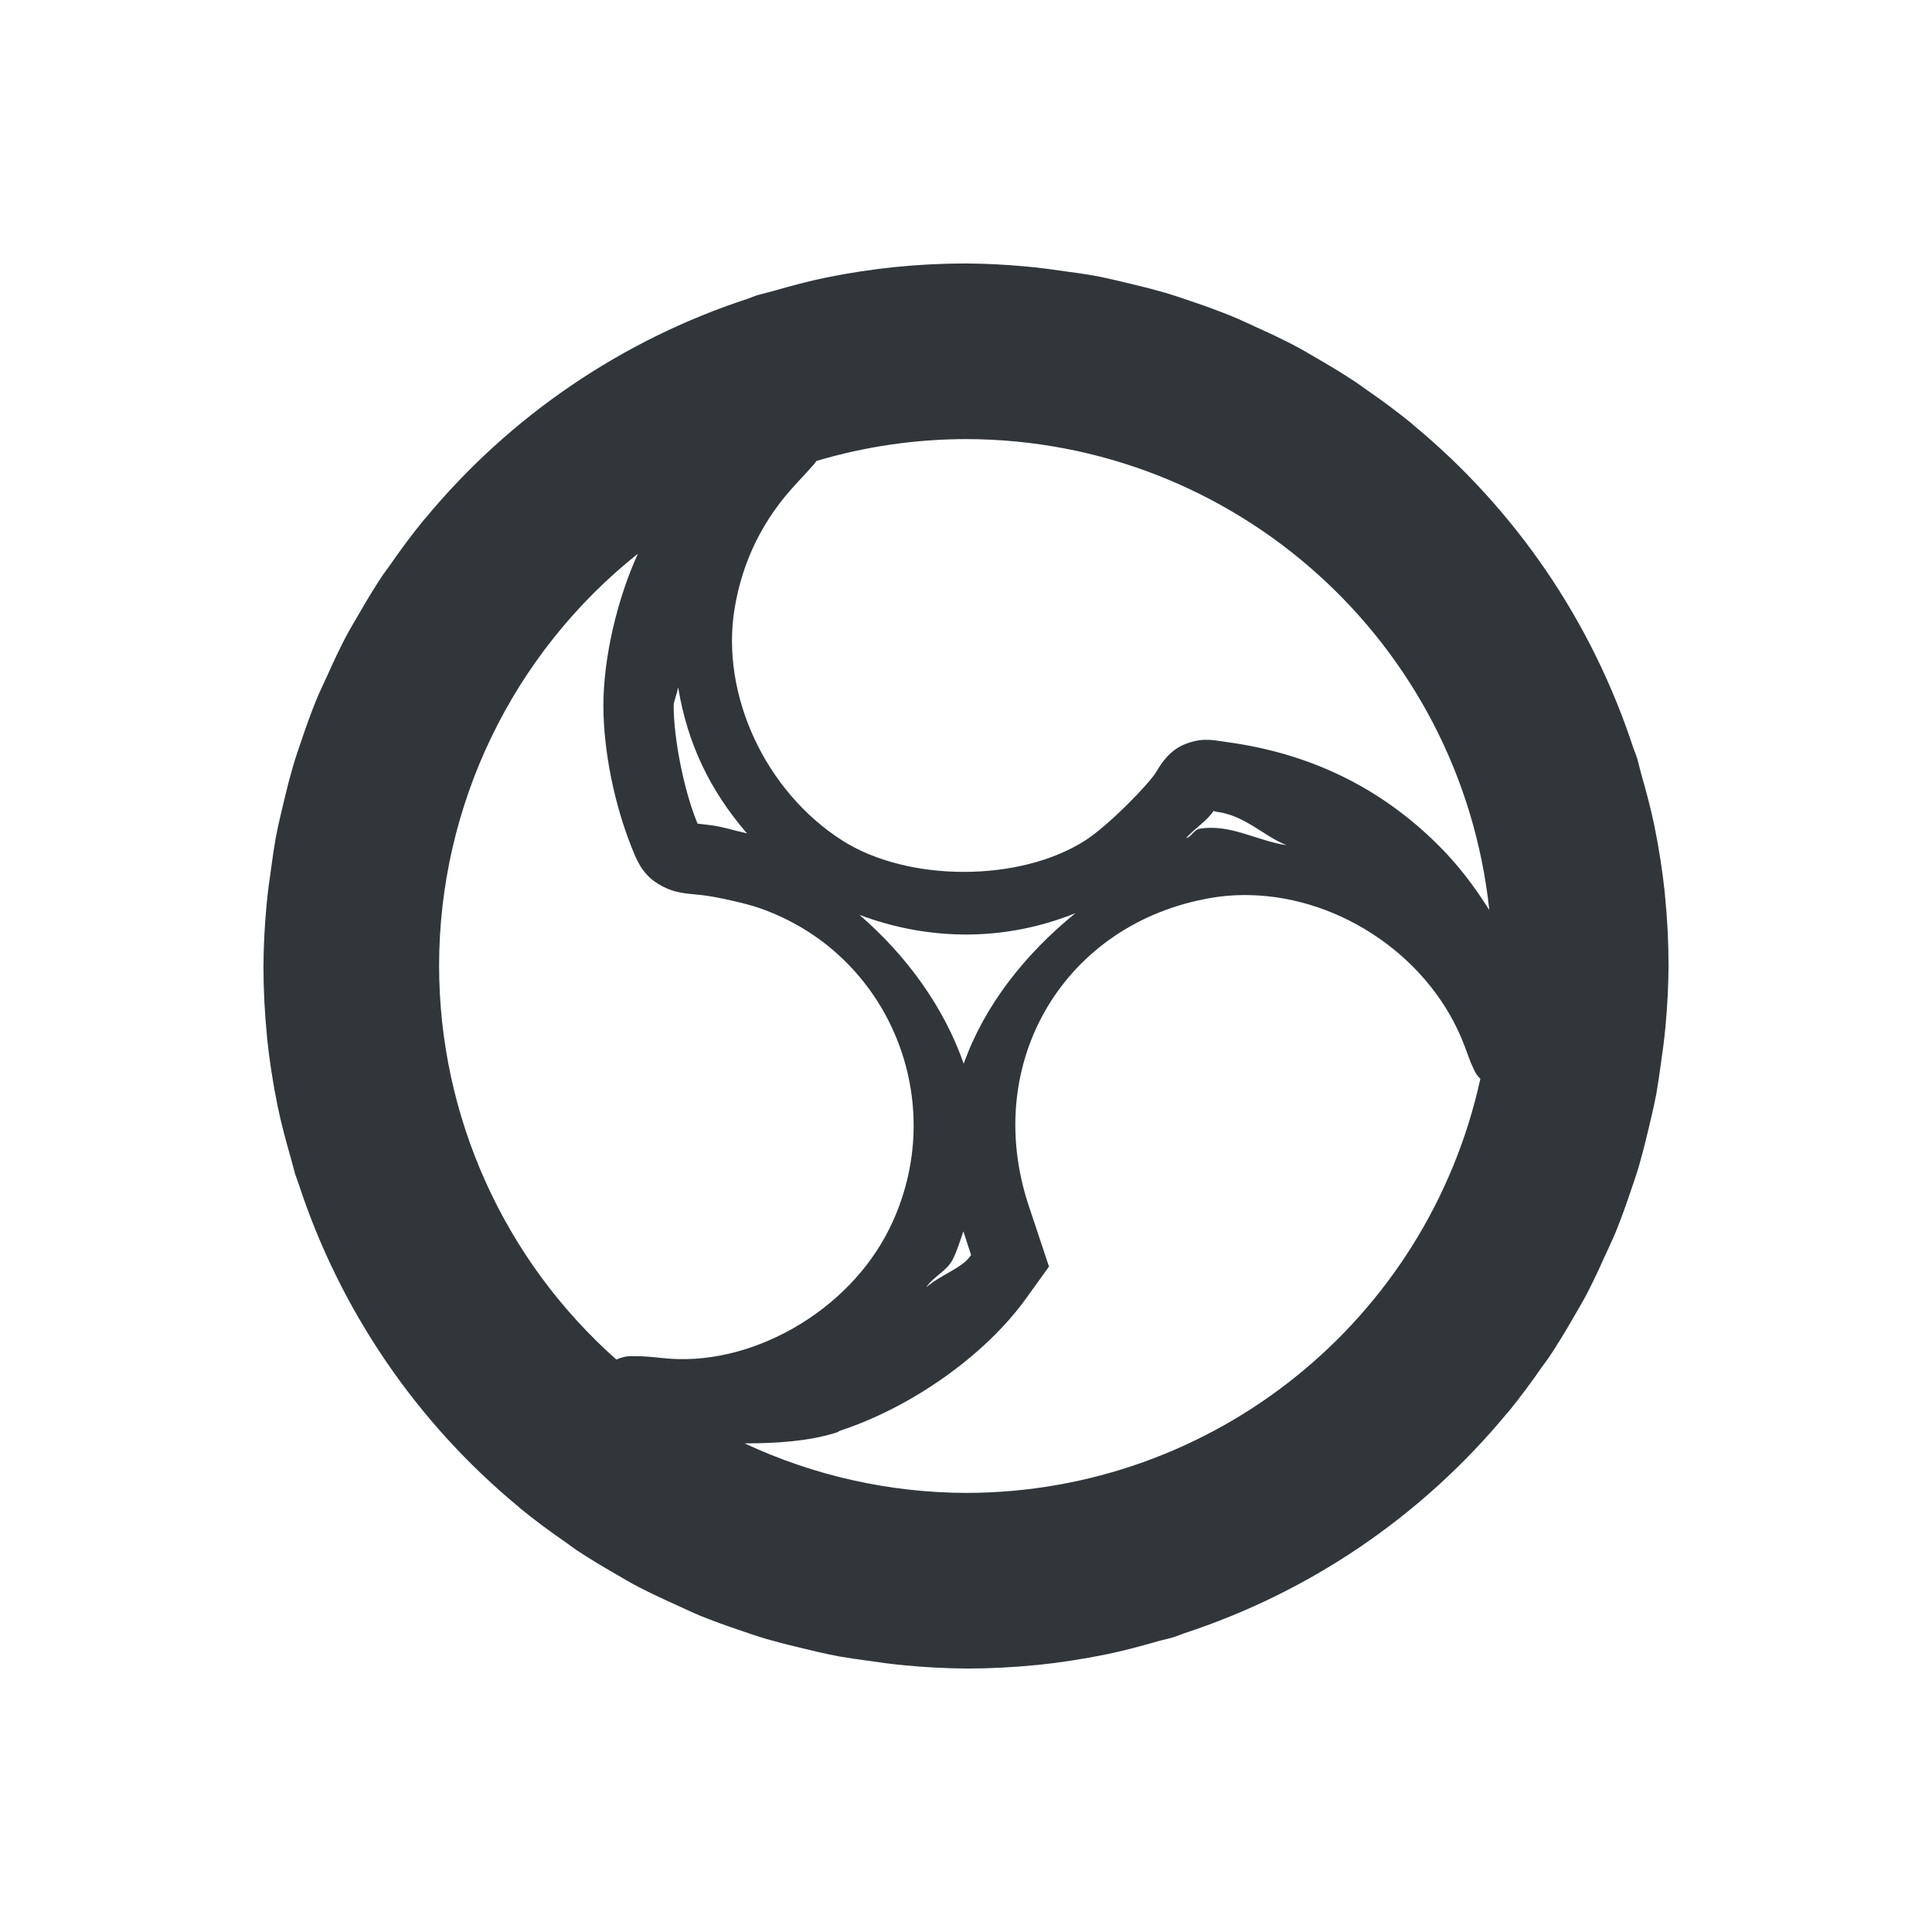
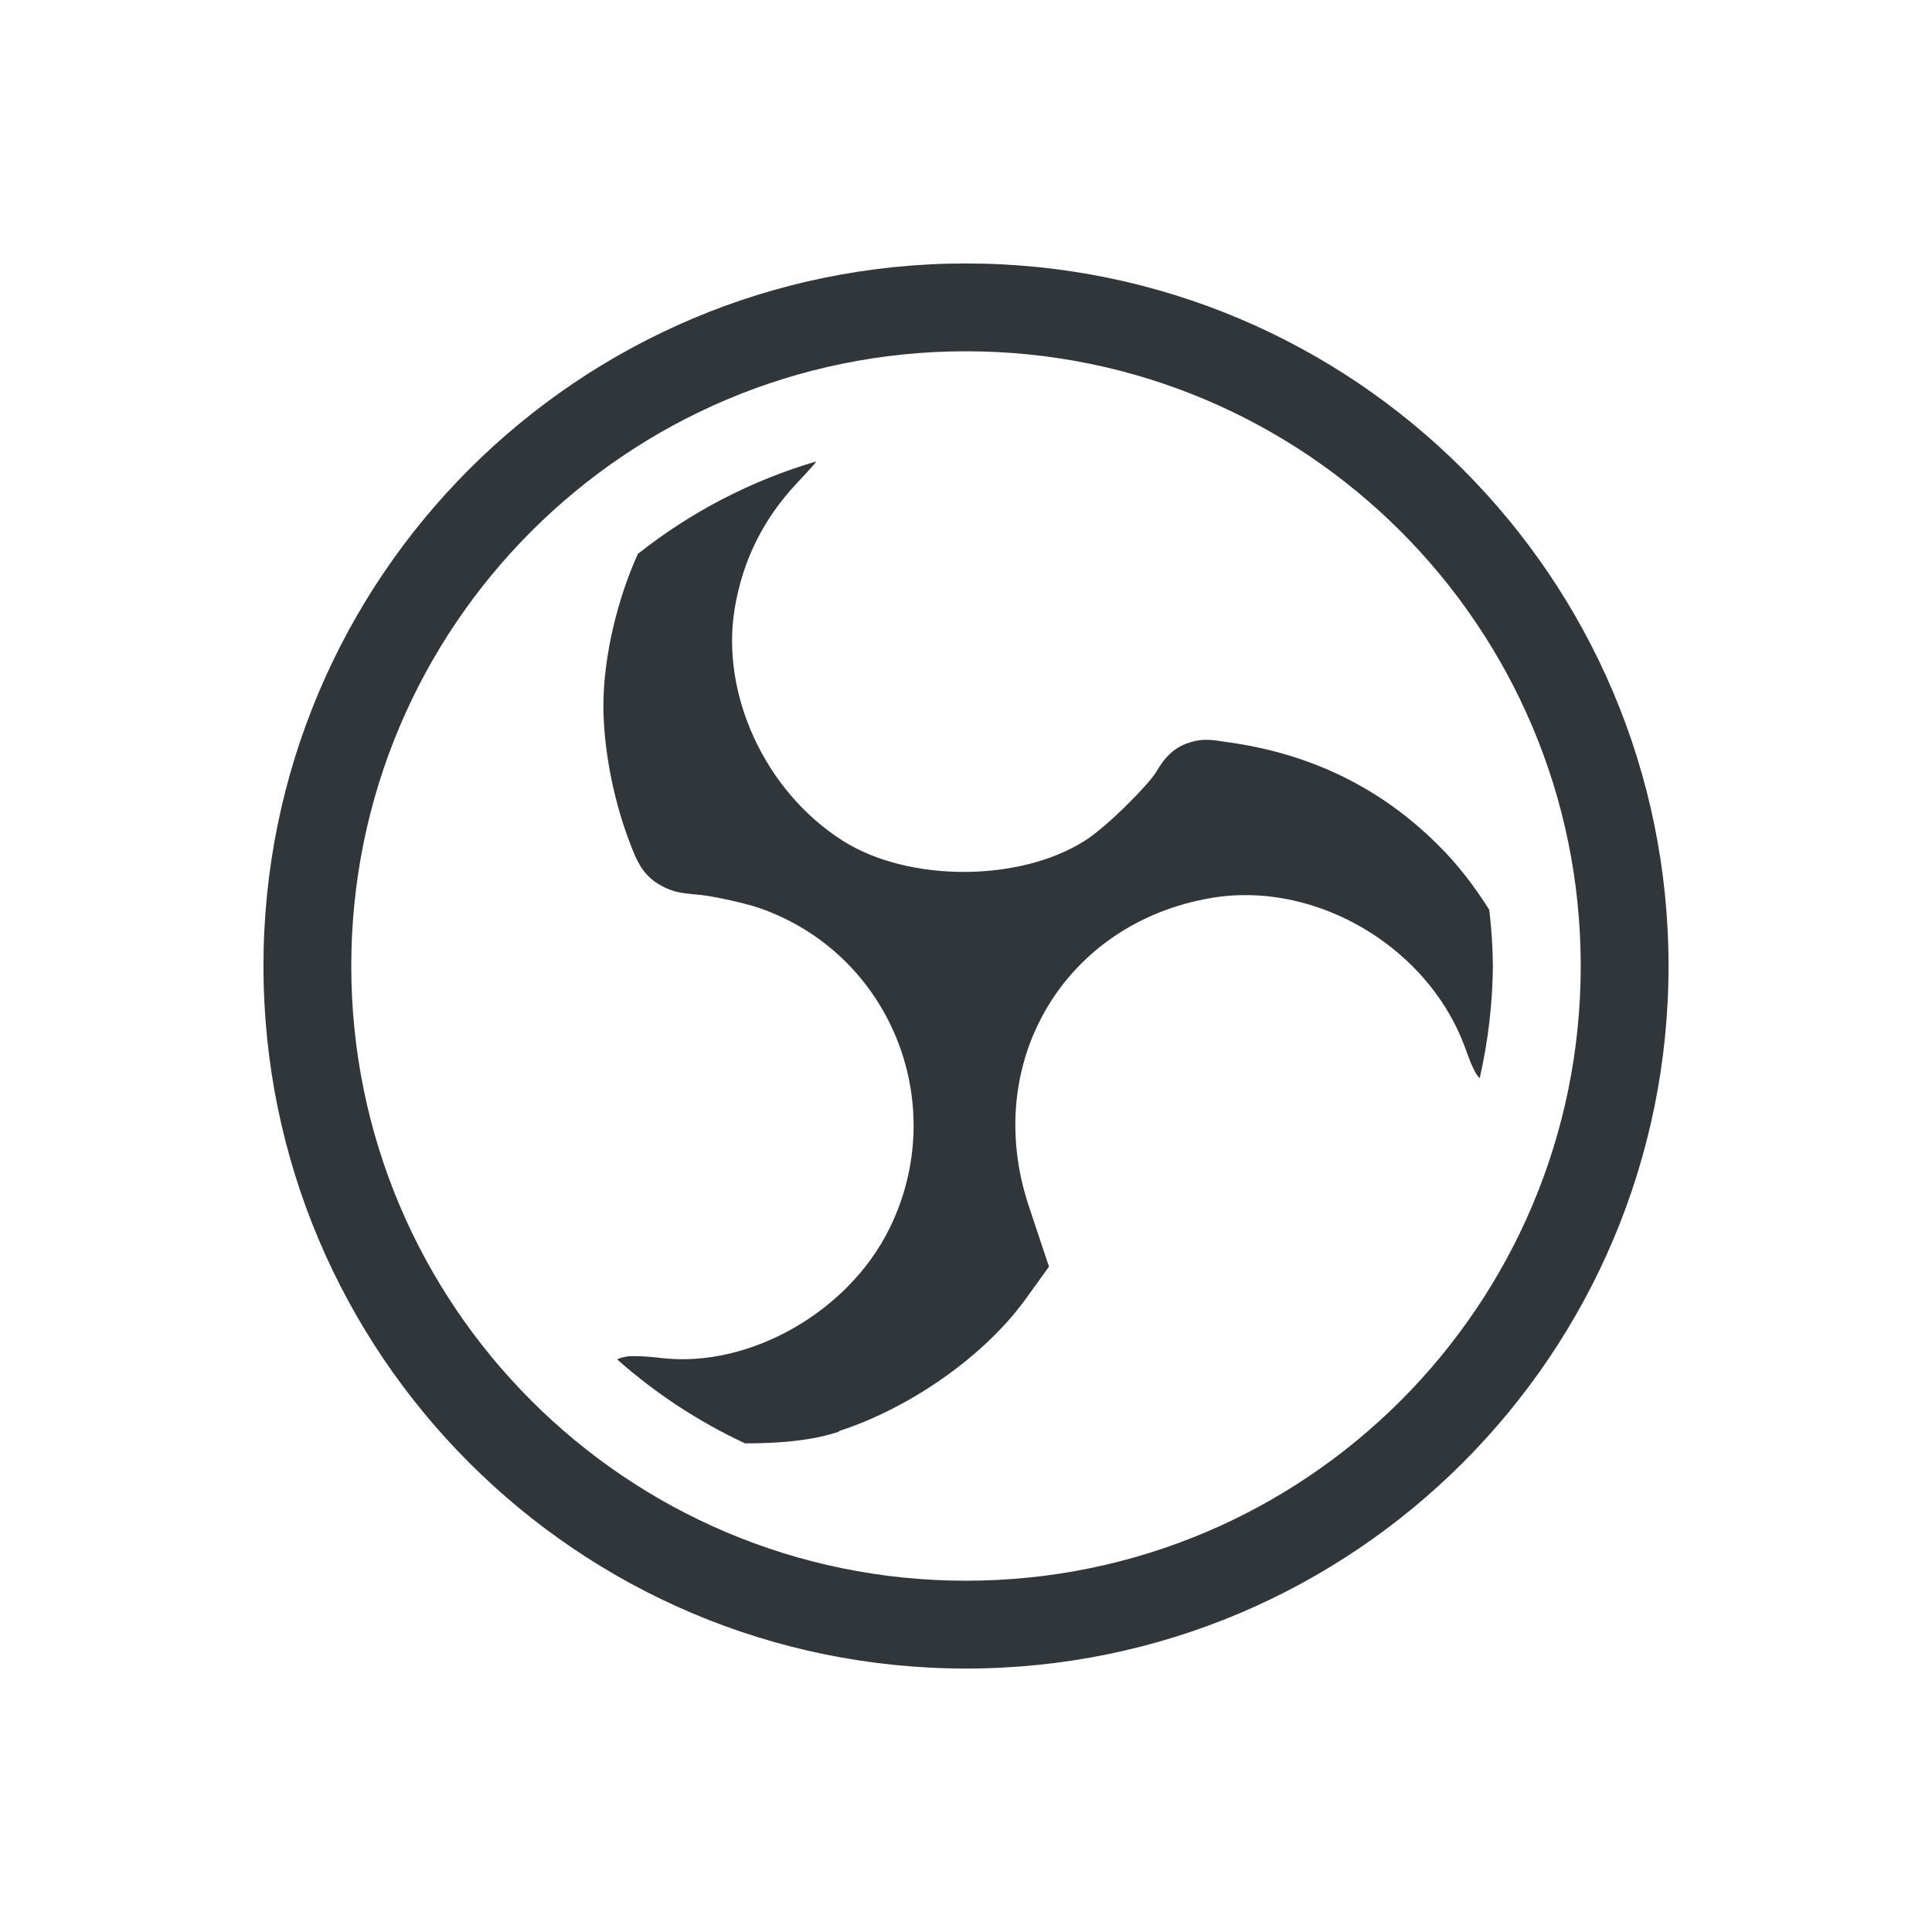
- <svg xmlns="http://www.w3.org/2000/svg" width="22" height="22" version="1.1">
-   <defs>
+ <svg xmlns="http://www.w3.org/2000/svg" width="22" height="22" version="1.1" id="svg1">
+   <defs id="defs1">
    <style id="current-color-scheme" type="text/css">
   .ColorScheme-Text { color:#31363b; } .ColorScheme-Highlight { color:#3daee9; }
  </style>
  </defs>
-   <path style="fill:currentColor" class="ColorScheme-Text" d="m 11,3 a 8,8 0 0 0 -0.809,0.041 8,8 0 0 0 -0.781,0.119 c -0.206,0.042 -0.407,0.097 -0.607,0.154 a 8,8 0 0 0 -0.178,0.047 c -0.036,0.011 -0.07,0.027 -0.105,0.039 a 8,8 0 0 0 -3.68,2.506 c -0.004,0.004 -0.008,0.007 -0.012,0.012 a 8,8 0 0 0 -0.391,0.523 c -0.028,0.04 -0.059,0.078 -0.086,0.119 a 8,8 0 0 0 -0.271,0.443 c -0.051,0.088 -0.103,0.174 -0.15,0.264 a 8,8 0 0 0 -0.193,0.404 c -0.046,0.101 -0.094,0.2 -0.137,0.303 a 8,8 0 0 0 -0.158,0.43 c -0.037,0.108 -0.075,0.216 -0.107,0.326 a 8,8 0 0 0 -0.098,0.377 c -0.035,0.145 -0.07,0.29 -0.098,0.438 a 8,8 0 0 0 -0.049,0.324 c -0.021,0.146 -0.042,0.293 -0.055,0.441 a 8,8 0 0 0 -0.035,0.689 8,8 0 0 0 0.041,0.809 c 2.59e-4,0.003 -2.61e-4,0.005 0,0.008 a 8,8 0 0 0 0.119,0.773 c 0.042,0.206 0.097,0.407 0.154,0.607 a 8,8 0 0 0 0.047,0.174 c 0.012,0.037 0.027,0.072 0.039,0.109 a 8,8 0 0 0 2.506,3.68 c 0.004,0.004 0.007,0.008 0.012,0.012 a 8,8 0 0 0 0.523,0.391 c 0.04,0.028 0.078,0.059 0.119,0.086 a 8,8 0 0 0 0.443,0.271 c 0.088,0.051 0.174,0.103 0.264,0.15 a 8,8 0 0 0 0.404,0.193 c 0.101,0.046 0.2,0.094 0.303,0.137 a 8,8 0 0 0 0.43,0.158 c 0.108,0.037 0.216,0.075 0.326,0.107 a 8,8 0 0 0 0.377,0.098 c 0.145,0.035 0.29,0.07 0.438,0.098 a 8,8 0 0 0 0.324,0.049 c 0.146,0.021 0.293,0.042 0.441,0.055 A 8,8 0 0 0 11,19 a 8,8 0 0 0 0.809,-0.041 8,8 0 0 0 0.008,0 c 0.262,-0.027 0.52,-0.068 0.773,-0.119 0.206,-0.042 0.407,-0.097 0.607,-0.154 0.055,-0.016 0.112,-0.026 0.166,-0.043 a 8,8 0 0 0 0.012,-0.004 c 0.036,-0.011 0.07,-0.027 0.105,-0.039 a 8,8 0 0 0 3.68,-2.506 8,8 0 0 0 0.01,-0.01 c 5.8e-4,-7.03e-4 0.001,-0.001 0.002,-0.002 a 8,8 0 0 0 0.391,-0.523 c 0.028,-0.04 0.059,-0.078 0.086,-0.119 a 8,8 0 0 0 0.271,-0.443 c 0.051,-0.088 0.103,-0.174 0.15,-0.264 a 8,8 0 0 0 0.193,-0.404 c 0.046,-0.101 0.094,-0.2 0.137,-0.303 a 8,8 0 0 0 0.158,-0.43 c 0.037,-0.108 0.075,-0.216 0.107,-0.326 a 8,8 0 0 0 0.098,-0.377 c 0.035,-0.145 0.07,-0.29 0.098,-0.438 a 8,8 0 0 0 0.049,-0.324 c 0.021,-0.146 0.042,-0.293 0.055,-0.441 a 8,8 0 0 0 0.035,-0.689 8,8 0 0 0 -0.041,-0.809 8,8 0 0 0 0,-0.008 C 18.932,9.922 18.891,9.664 18.84,9.41 18.798,9.204 18.743,9.003 18.686,8.803 18.67,8.748 18.659,8.691 18.643,8.637 a 8,8 0 0 0 -0.004,-0.012 c -0.011,-0.036 -0.027,-0.07 -0.039,-0.105 a 8,8 0 0 0 -2.506,-3.68 8,8 0 0 0 -0.01,-0.01 c -7.03e-4,-5.805e-4 -0.001,-0.001 -0.002,-0.002 A 8,8 0 0 0 15.559,4.437 C 15.518,4.409 15.48,4.379 15.439,4.352 A 8,8 0 0 0 14.996,4.08 C 14.909,4.029 14.822,3.977 14.732,3.93 A 8,8 0 0 0 14.328,3.736 C 14.227,3.69 14.128,3.642 14.025,3.6 A 8,8 0 0 0 13.596,3.441 C 13.488,3.404 13.38,3.367 13.27,3.334 a 8,8 0 0 0 -0.377,-0.098 c -0.145,-0.035 -0.29,-0.07 -0.438,-0.098 A 8,8 0 0 0 12.131,3.09 C 11.984,3.069 11.838,3.048 11.689,3.035 a 8,8 0 0 0 -0.689,-0.035 z m 0,2 a 6,6 0 0 1 5.959,5.363 c -0.166,-0.264 -0.356,-0.518 -0.592,-0.75 -0.658,-0.651 -1.458,-1.037 -2.404,-1.164 -0.141,-0.019 -0.259,-0.053 -0.451,0.018 -0.192,0.07 -0.287,0.224 -0.344,0.32 -0.082,0.139 -0.55,0.618 -0.813,0.785 -0.744,0.475 -2.015,0.475 -2.762,0 -0.882,-0.562 -1.387,-1.665 -1.229,-2.637 0.09,-0.55 0.326,-1.027 0.713,-1.438 0.08,-0.085 0.14,-0.152 0.189,-0.207 0.012,-0.013 0.021,-0.03 0.031,-0.041 A 6,6 0 0 1 11,5 Z M 7.264,6.305 c -0.237,0.519 -0.394,1.187 -0.393,1.736 0.001,0.513 0.126,1.119 0.32,1.605 0.051,0.128 0.113,0.301 0.299,0.416 0.186,0.115 0.32,0.11 0.506,0.131 0.162,0.018 0.497,0.094 0.645,0.145 1.489,0.512 2.19,2.218 1.49,3.646 -0.469,0.958 -1.598,1.593 -2.59,1.48 -0.128,-0.014 -0.223,-0.022 -0.311,-0.021 -0.044,3.04e-4 -0.075,-0.007 -0.168,0.021 -0.011,0.003 -0.029,0.012 -0.043,0.018 A 6,6 0 0 1 5,11 6,6 0 0 1 7.264,6.305 Z m 0.457,1.525 0.002,0.002 c 0.105,0.631 0.358,1.166 0.783,1.658 -0.146,-0.033 -0.288,-0.079 -0.418,-0.094 -0.146,-0.017 -0.153,-0.021 -0.141,-0.01 -0.005,-0.011 -0.003,-0.008 -0.016,-0.037 -0.146,-0.366 -0.259,-0.938 -0.26,-1.312 -1.28e-4,-0.055 0.043,-0.14 0.049,-0.207 z m 6.102,1.398 c 0.01,5.76e-4 -0.026,0.008 0.033,0.016 0.326,0.044 0.525,0.272 0.795,0.381 -0.338,-0.051 -0.644,-0.246 -0.99,-0.188 -0.069,0.011 -0.089,0.092 -0.156,0.107 0.102,-0.114 0.246,-0.2 0.318,-0.316 z m 0.416,0.965 c 1.038,0.025 2.062,0.719 2.438,1.717 0.03,0.079 0.051,0.139 0.07,0.188 0.01,0.024 0.02,0.044 0.031,0.068 0.006,0.013 0.011,0.024 0.021,0.043 0.005,0.01 0.013,0.022 0.023,0.037 0.007,0.009 0.02,0.023 0.035,0.039 a 6,6 0 0 1 -5.857,4.715 6,6 0 0 1 -2.521,-0.564 c 0.364,2.48e-4 0.725,-0.025 1.025,-0.117 l 0.031,-0.01 0.021,-0.012 0.006,-0.004 c 0.811,-0.265 1.661,-0.859 2.131,-1.52 l 0.252,-0.35 -0.232,-0.697 c -0.539,-1.63 0.411,-3.22 2.082,-3.502 0.147,-0.025 0.294,-0.035 0.443,-0.031 z m -1.99,0.203 c -0.579,0.47 -1.04,1.055 -1.275,1.717 -0.223,-0.639 -0.644,-1.226 -1.187,-1.695 0.806,0.302 1.666,0.301 2.463,-0.021 z m -1.279,3.625 0.088,0.27 -0.016,0.021 c -0.091,0.128 -0.34,0.21 -0.496,0.348 0.084,-0.126 0.237,-0.185 0.305,-0.322 0.052,-0.105 0.082,-0.211 0.119,-0.316 z" />
+   <path id="path1" style="fill:currentColor" class="ColorScheme-Text" d="M 11 3 A 8 8 0 0 0 3 11 A 8 8 0 0 0 11 19 A 8 8 0 0 0 19 11 A 8 8 0 0 0 11 3 z M 11 4 A 7 7 0 0 1 18 11 A 7 7 0 0 1 11 18 A 7 7 0 0 1 4 11 A 7 7 0 0 1 11 4 z M 9.295 5.254 C 8.557 5.471 7.867 5.829 7.264 6.307 C 7.027 6.826 6.87 7.492 6.871 8.041 C 6.872 8.554 6.997 9.16 7.191 9.646 C 7.243 9.775 7.305 9.947 7.49 10.062 C 7.676 10.178 7.81 10.172 7.996 10.193 C 8.158 10.212 8.493 10.287 8.641 10.338 C 10.13 10.85 10.83 12.556 10.131 13.984 C 9.662 14.942 8.533 15.577 7.541 15.465 C 7.413 15.45 7.318 15.443 7.23 15.443 C 7.187 15.444 7.156 15.437 7.062 15.465 C 7.053 15.467 7.04 15.473 7.027 15.479 C 7.464 15.867 7.955 16.189 8.484 16.436 C 8.846 16.436 9.205 16.41 9.504 16.318 L 9.535 16.309 L 9.557 16.297 L 9.562 16.293 C 10.373 16.028 11.223 15.434 11.693 14.773 L 11.945 14.424 L 11.713 13.727 C 11.174 12.096 12.124 10.507 13.795 10.225 C 13.942 10.2 14.089 10.19 14.238 10.193 C 15.277 10.218 16.301 10.912 16.676 11.91 C 16.706 11.99 16.727 12.05 16.746 12.098 C 16.756 12.122 16.766 12.142 16.777 12.166 C 16.784 12.179 16.788 12.19 16.799 12.209 C 16.804 12.219 16.812 12.231 16.822 12.246 C 16.828 12.254 16.838 12.265 16.85 12.277 C 16.945 11.858 16.996 11.43 17 11 C 16.998 10.787 16.984 10.575 16.959 10.363 L 16.959 10.361 C 16.793 10.098 16.603 9.845 16.367 9.613 C 15.71 8.962 14.909 8.576 13.963 8.449 C 13.822 8.43 13.704 8.396 13.512 8.467 C 13.319 8.537 13.225 8.691 13.168 8.787 C 13.086 8.926 12.618 9.405 12.355 9.572 C 11.612 10.047 10.34 10.048 9.594 9.572 C 8.711 9.01 8.207 7.907 8.365 6.936 C 8.455 6.385 8.691 5.908 9.078 5.498 C 9.159 5.413 9.218 5.346 9.268 5.291 C 9.278 5.279 9.286 5.265 9.295 5.254 z " />
</svg>
